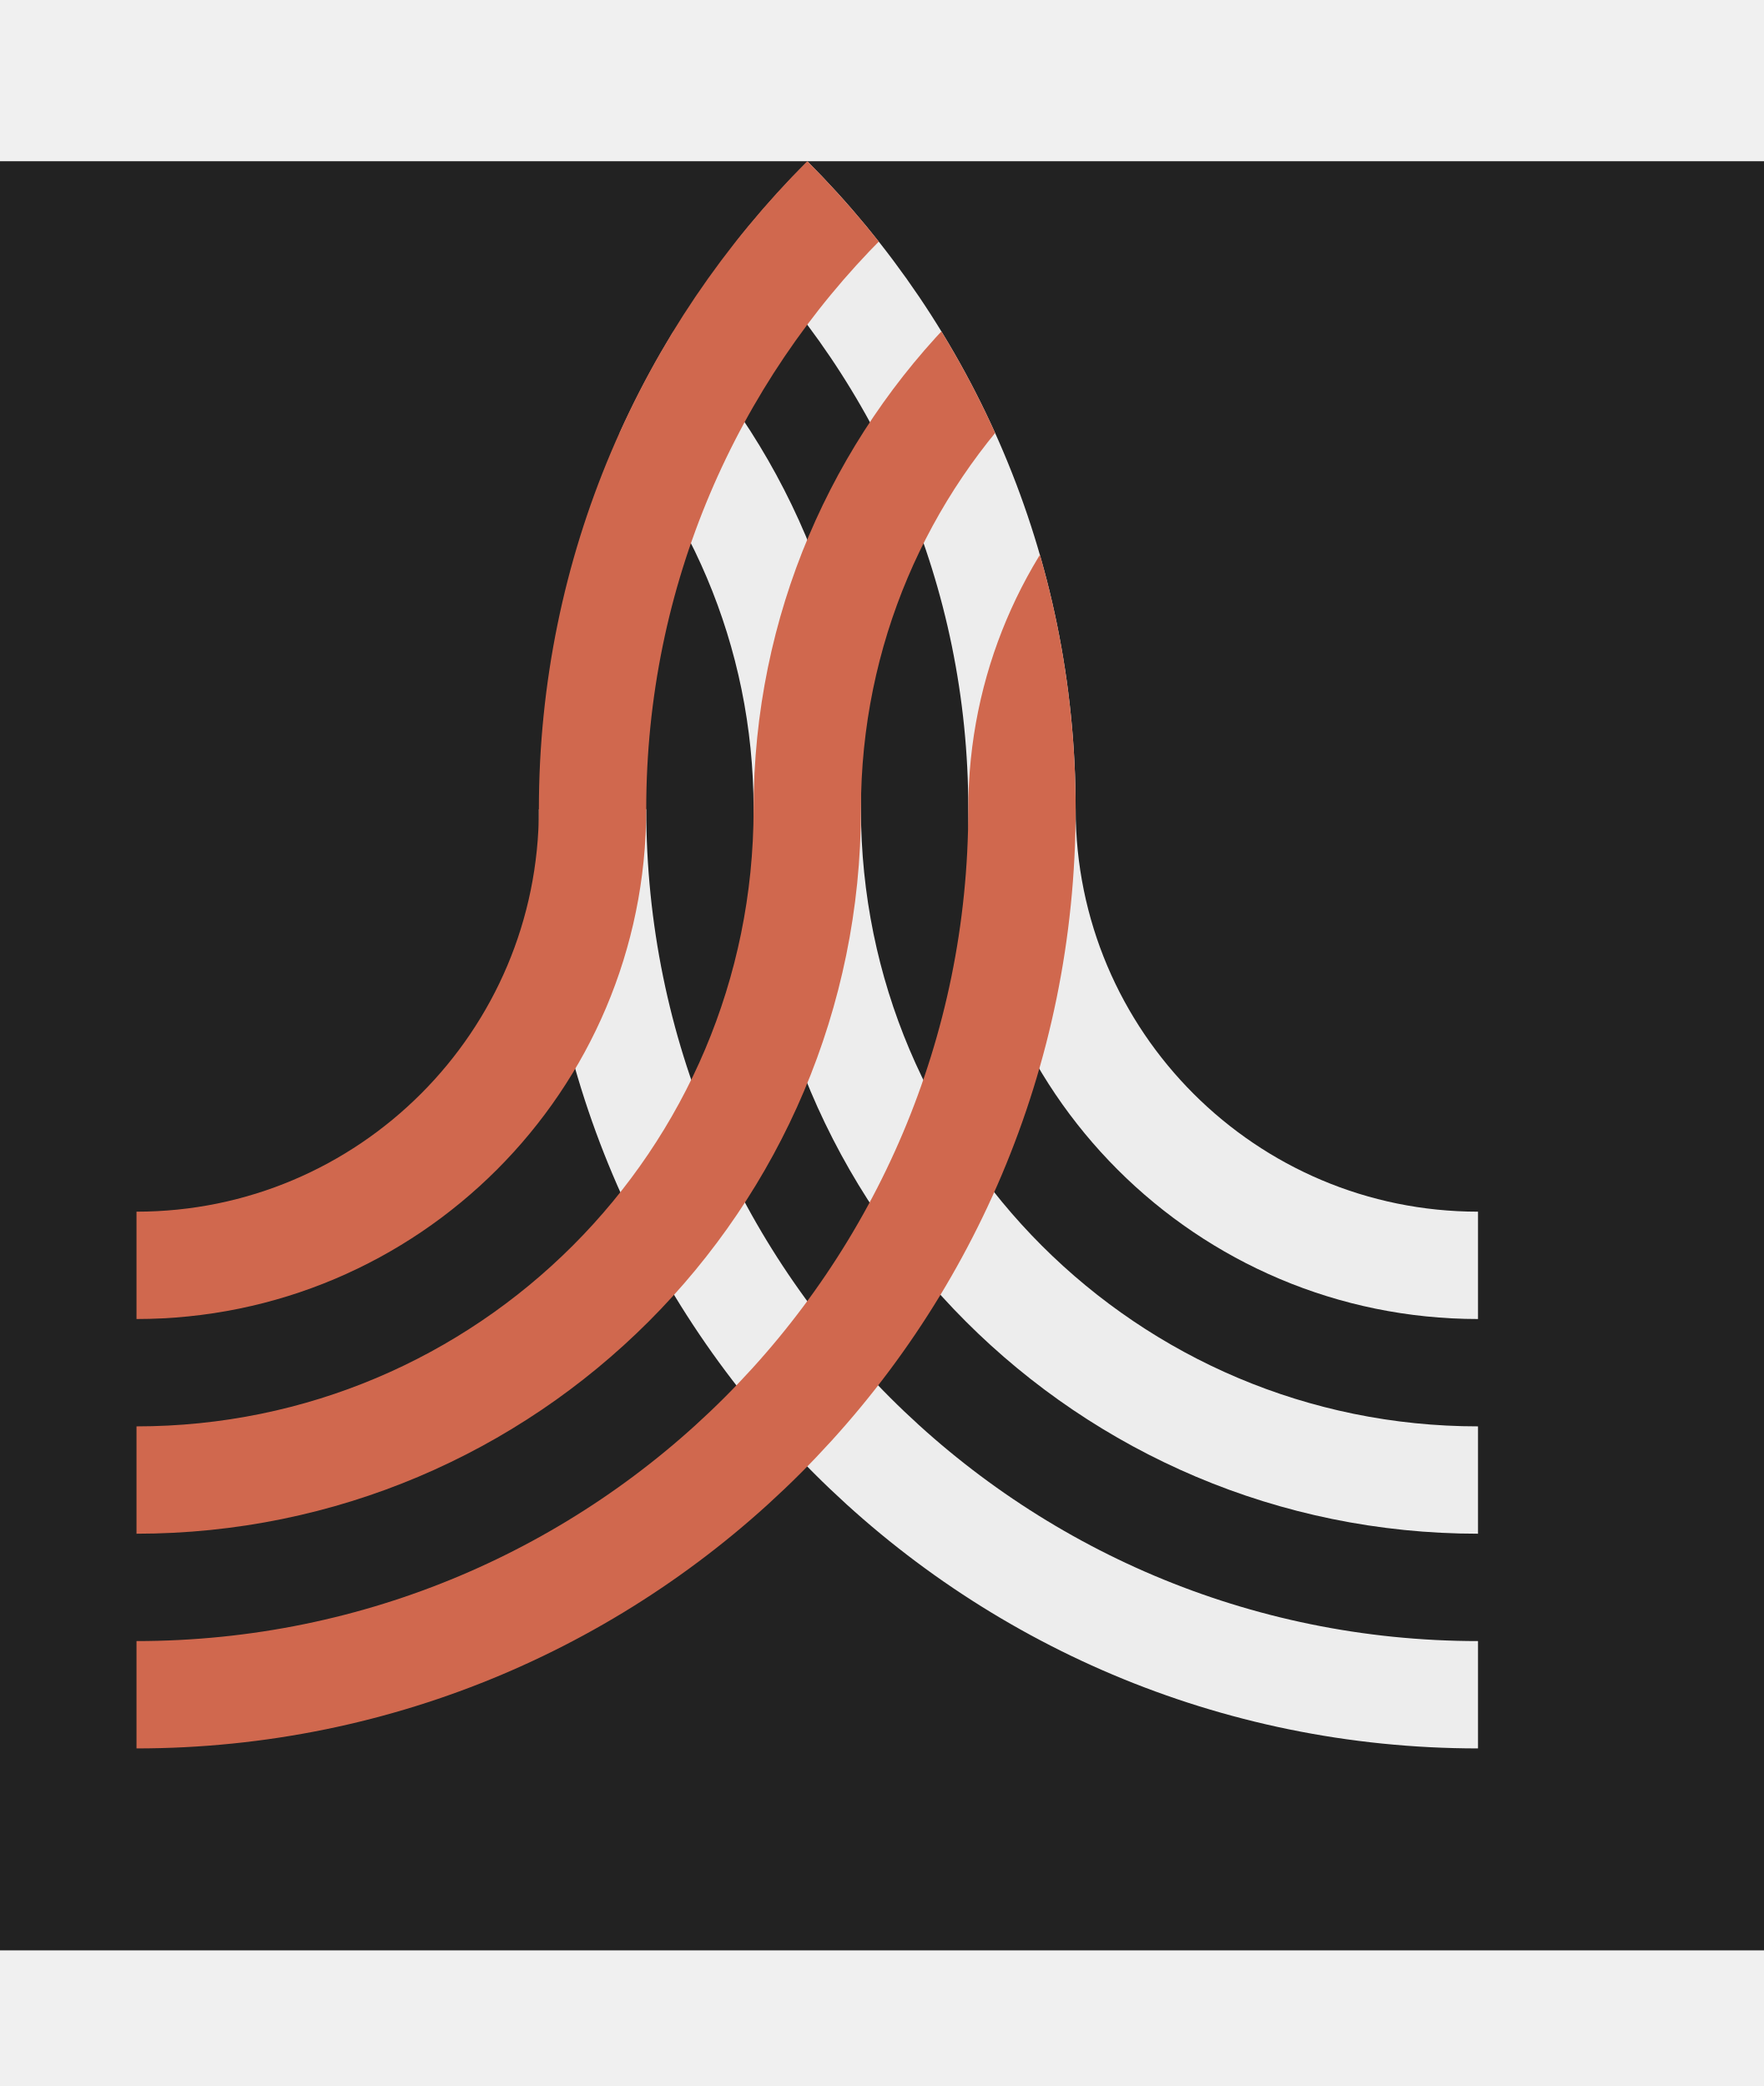
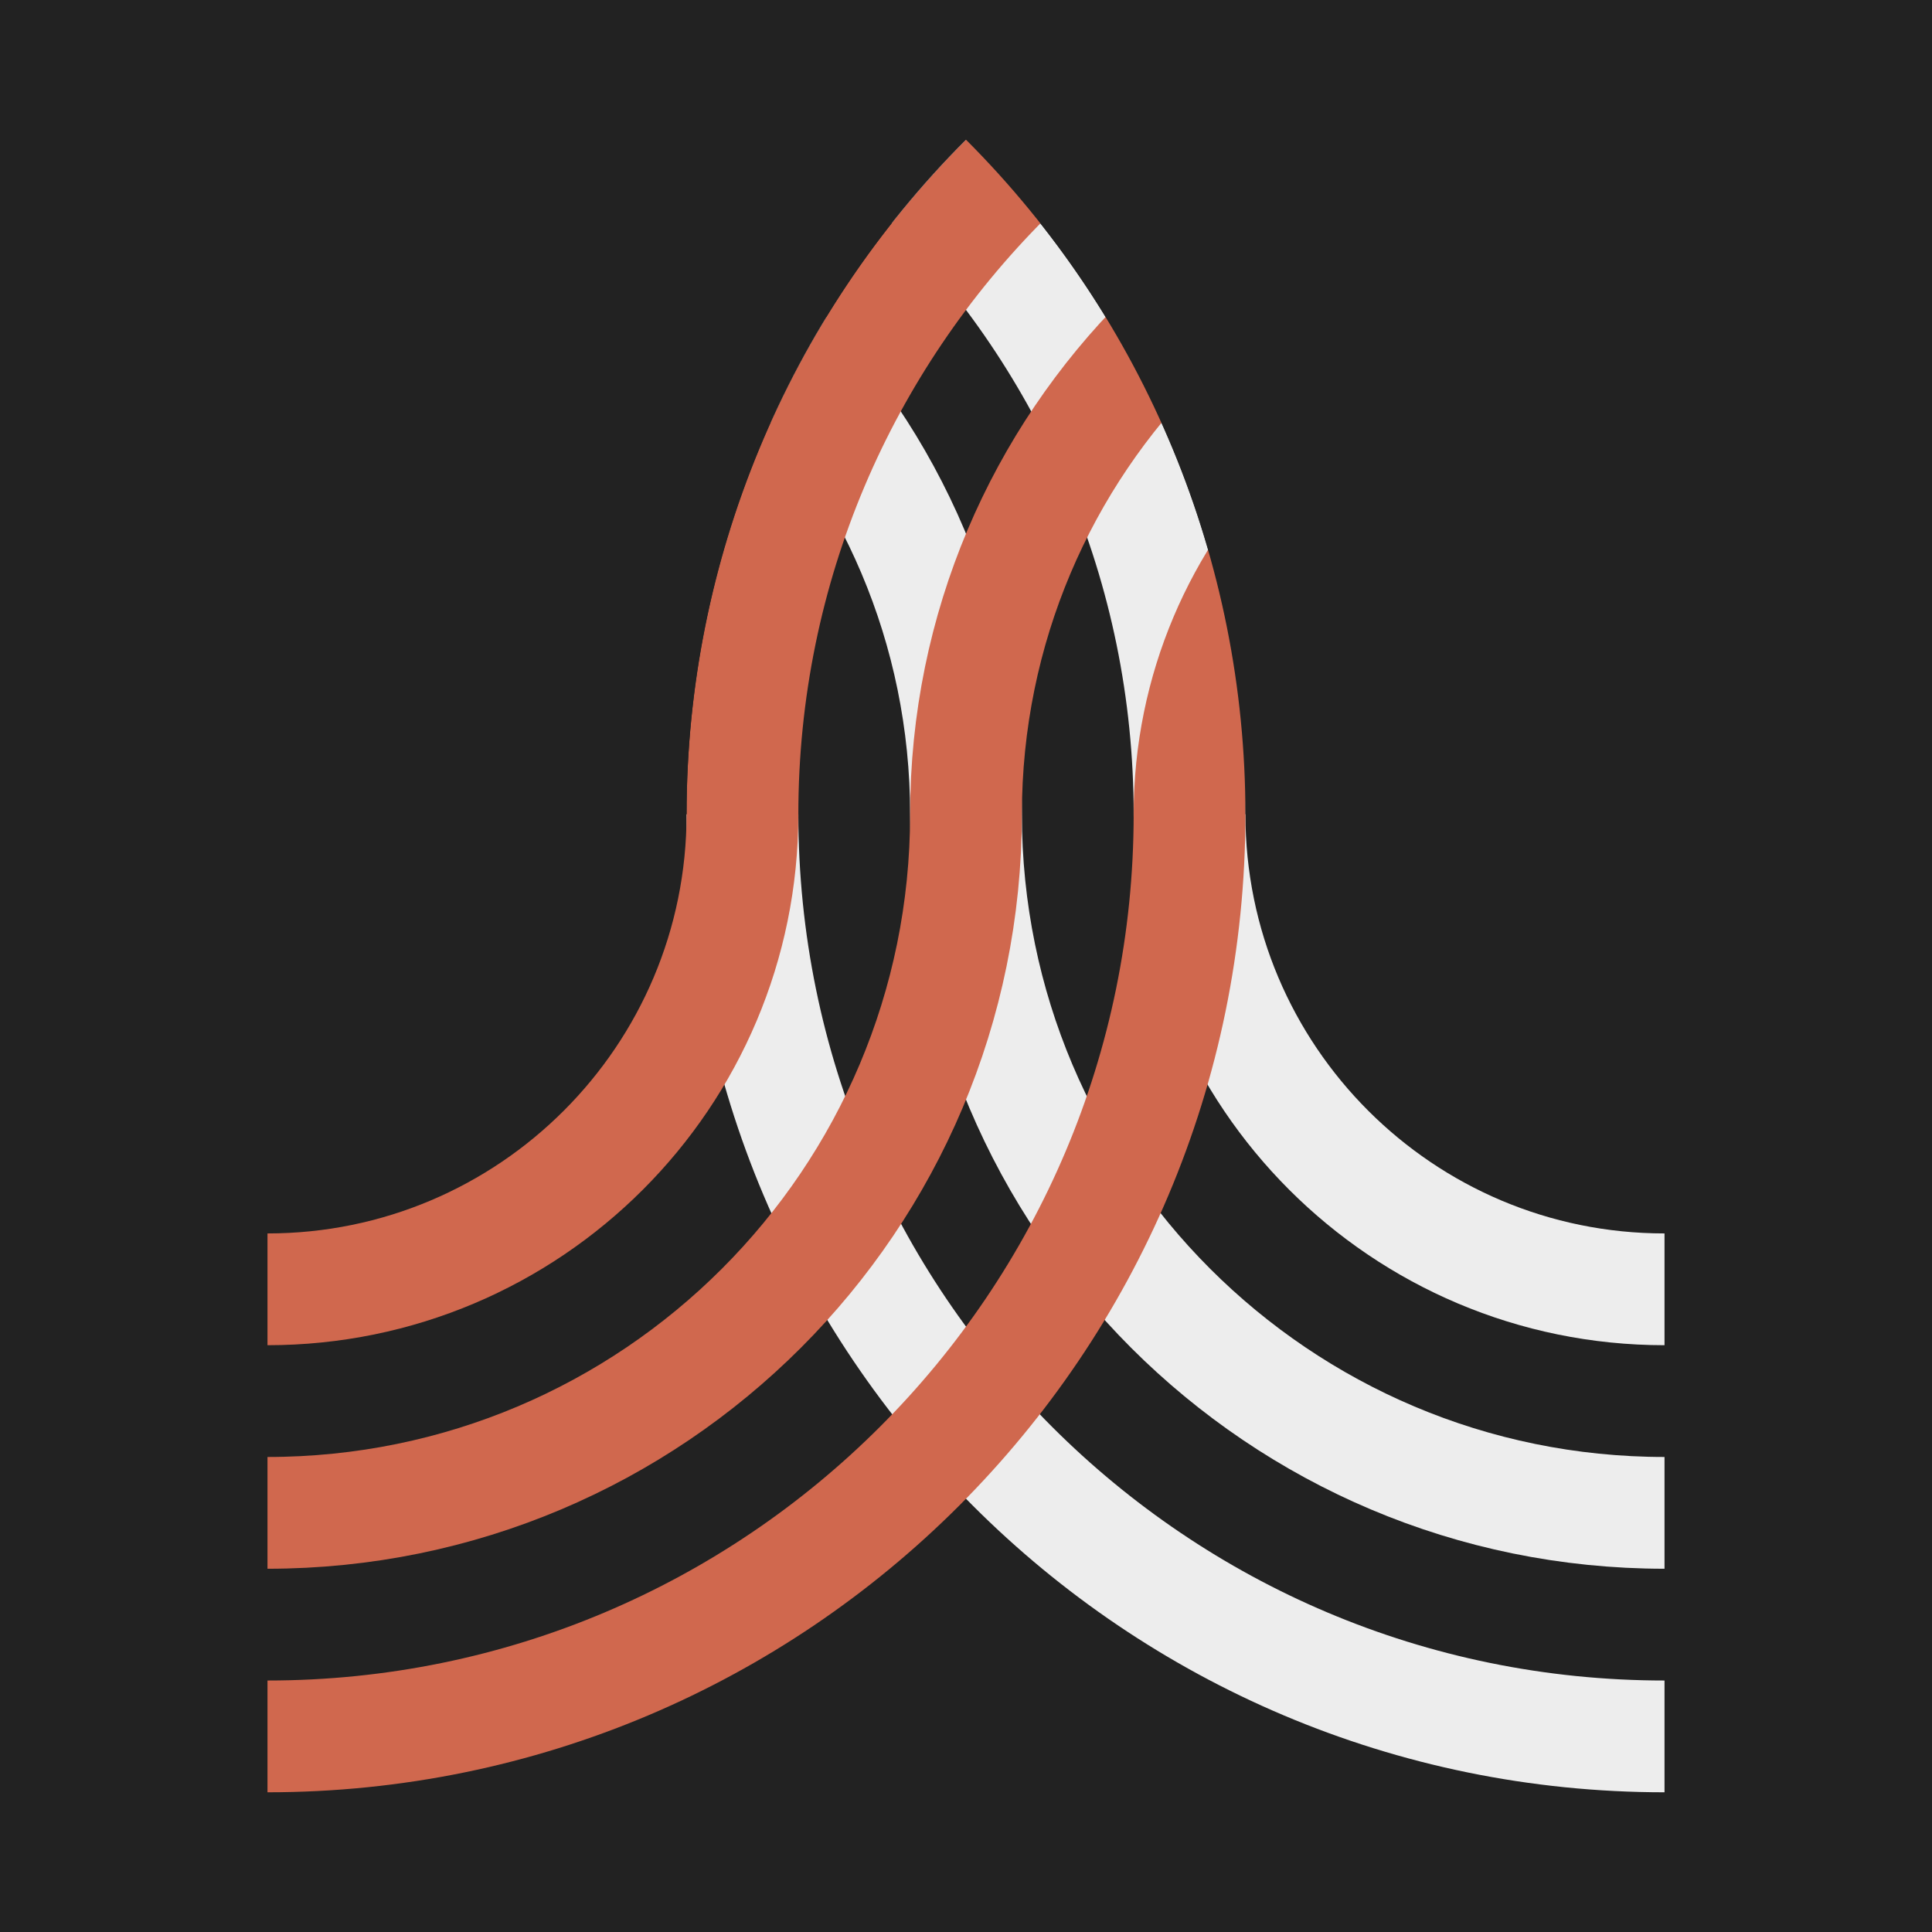
- <svg xmlns="http://www.w3.org/2000/svg" viewBox="-9.142 0 118.284 118.284" width="50" height="59.142">
-   <mask id="logo-mask-1">
+ <svg xmlns="http://www.w3.org/2000/svg" viewBox="-19.142 -10 138.284 138.284" width="512" height="512">
+   <mask id="logo-mask">
    <rect x="0" y="0" width="100" height="116.75" fill="black" />
-     <path d="M0,0 L0,120,100,120,100,48.284,70,48.284 A68.284,68.284,90,0,0,1.716,-20" fill="white" />
+     <path d="M100,48.284 L100,120,0,120,0,48.284,30,48.284 A68.284,68.284,45,0,1,50,0 A68.284,68.284,45,0,1,70,48.284" fill="white" />
  </mask>
-   <mask id="logo-mask-2">
-     <rect x="0" y="0" width="100" height="116.75" fill="black" />
-     <path d="M100,0 L100,120,0,120,0,48.284,30,48.284 A68.284,68.284,90,0,1,98.284,-19.95" fill="white" />
-   </mask>
-   <rect x="-10" width="120" height="120" fill="#222222" />
-   <g style="transform-origin: center;" transform="scale(.9)">
-     <path fill="none" stroke="#ededed" stroke-width="8" mask="url(#logo-mask-2)" d="M100,114.284 A66,66,90,0,1,34,48.284" />
-     <path fill="none" stroke="#ededed" stroke-width="8" mask="url(#logo-mask-2)" d="M100,98.284 A50,50,90,0,1,50,48.284 A48.284,48.284,90,0,0,1.716,0" />
-     <path fill="none" stroke="#ededed" stroke-width="8" mask="url(#logo-mask-2)" d="M100,82.284 A34,34,90,0,1,66,48.284 A64.284,64.284,90,0,0,1.716,-16" />
-     <path fill="none" stroke="#d0684e" stroke-width="8" mask="url(#logo-mask-1)" d="M0,114.284 A66,66,90,0,0,66,48.284 A32.284,32.284,90,0,1,98.284,16" />
-     <path fill="none" stroke="#d0684e" stroke-width="8" mask="url(#logo-mask-1)" d="M0,98.284 A50,50,90,0,0,50,48.284 A48.284,48.284,90,0,1,98.284,0" />
-     <path fill="none" stroke="#d0684e" stroke-width="8" mask="url(#logo-mask-1)" d="M0,82.284 A34,34,90,0,0,34,48.284 A64.284,64.284,90,0,1,98.284,-16" />
+   <rect x="-20" y="-20" width="160" height="160" fill="#222222" />
+   <g mask="url(#logo-mask)">
+     <path fill="none" stroke="#ededed" stroke-width="8" d="M100,114.284 A66,66,90,0,1,34,48.284" />
+     <path fill="none" stroke="#ededed" stroke-width="8" d="M100,98.284 A50,50,90,0,1,50,48.284 A48.284,48.284,90,0,0,1.716,0" />
+     <path fill="none" stroke="#ededed" stroke-width="8" d="M100,82.284 A34,34,90,0,1,66,48.284 A64.284,64.284,90,0,0,1.716,-16" />
+     <path fill="none" stroke="#d0684e" stroke-width="8" d="M0,114.284 A66,66,90,0,0,66,48.284 A32.284,32.284,90,0,1,98.284,16" />
+     <path fill="none" stroke="#d0684e" stroke-width="8" d="M0,98.284 A50,50,90,0,0,50,48.284 A48.284,48.284,90,0,1,98.284,0" />
+     <path fill="none" stroke="#d0684e" stroke-width="8" d="M0,82.284 A34,34,90,0,0,34,48.284 A64.284,64.284,90,0,1,98.284,-16" />
  </g>
</svg>
